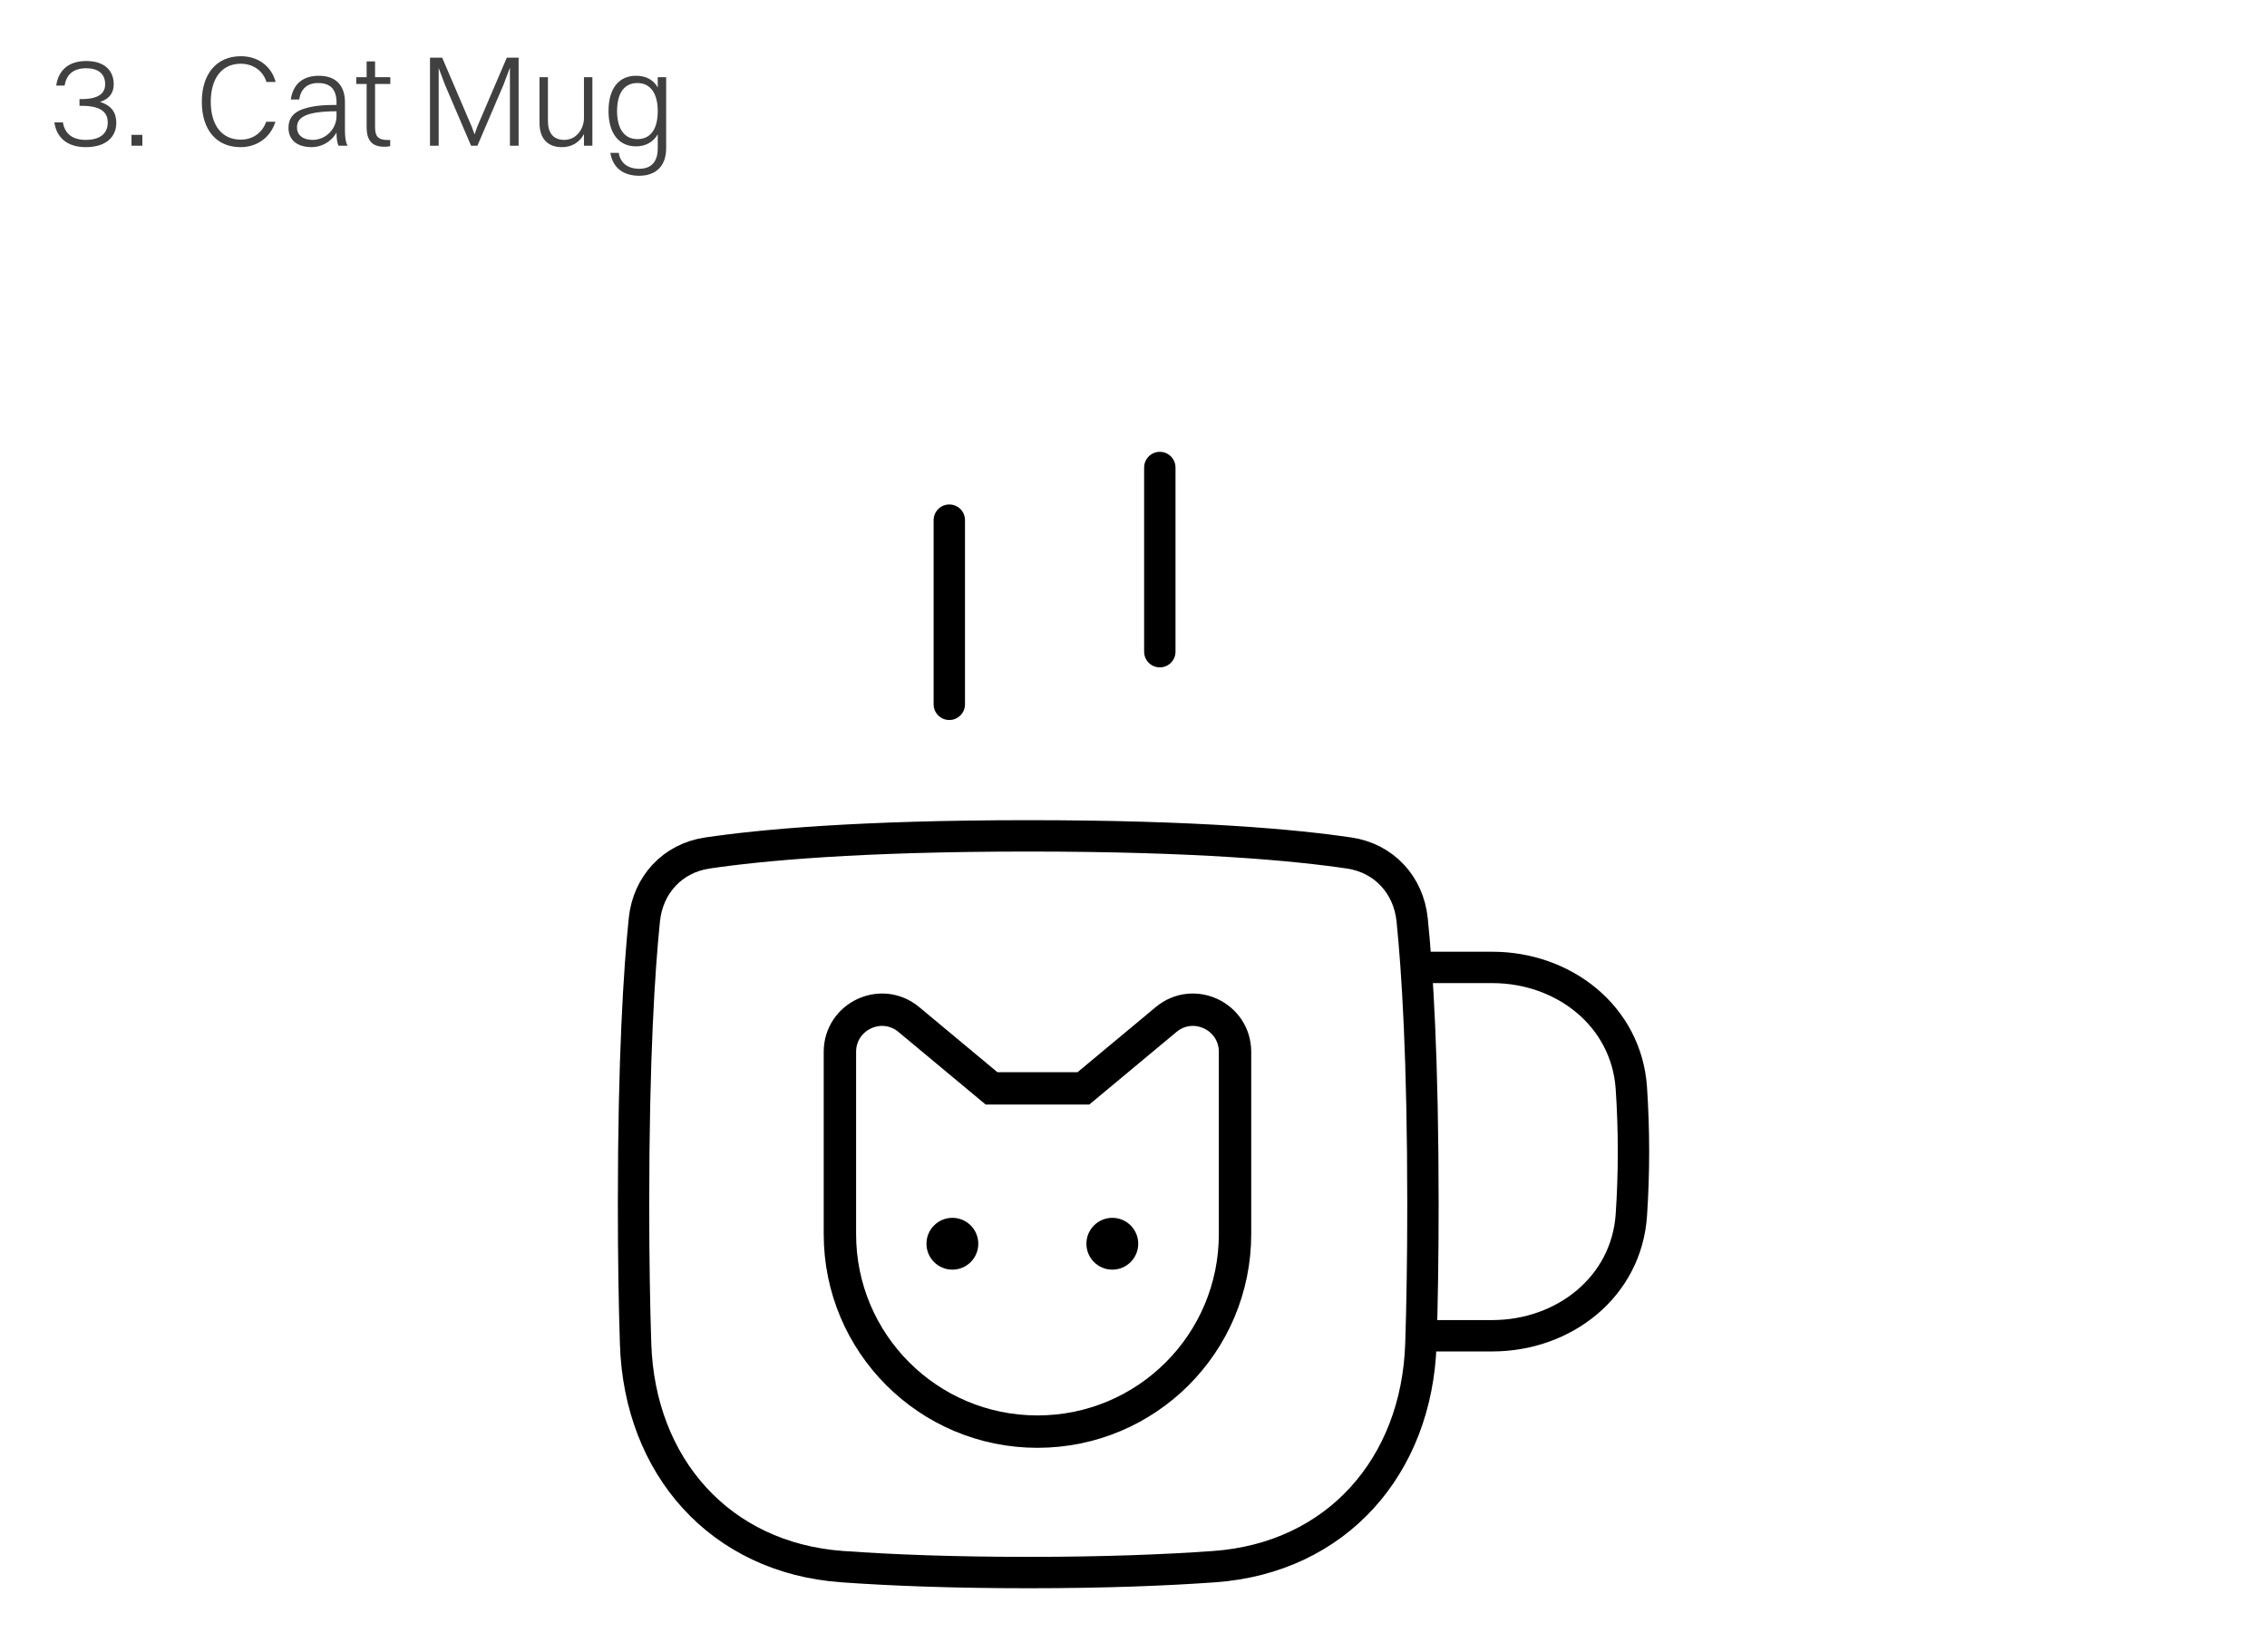
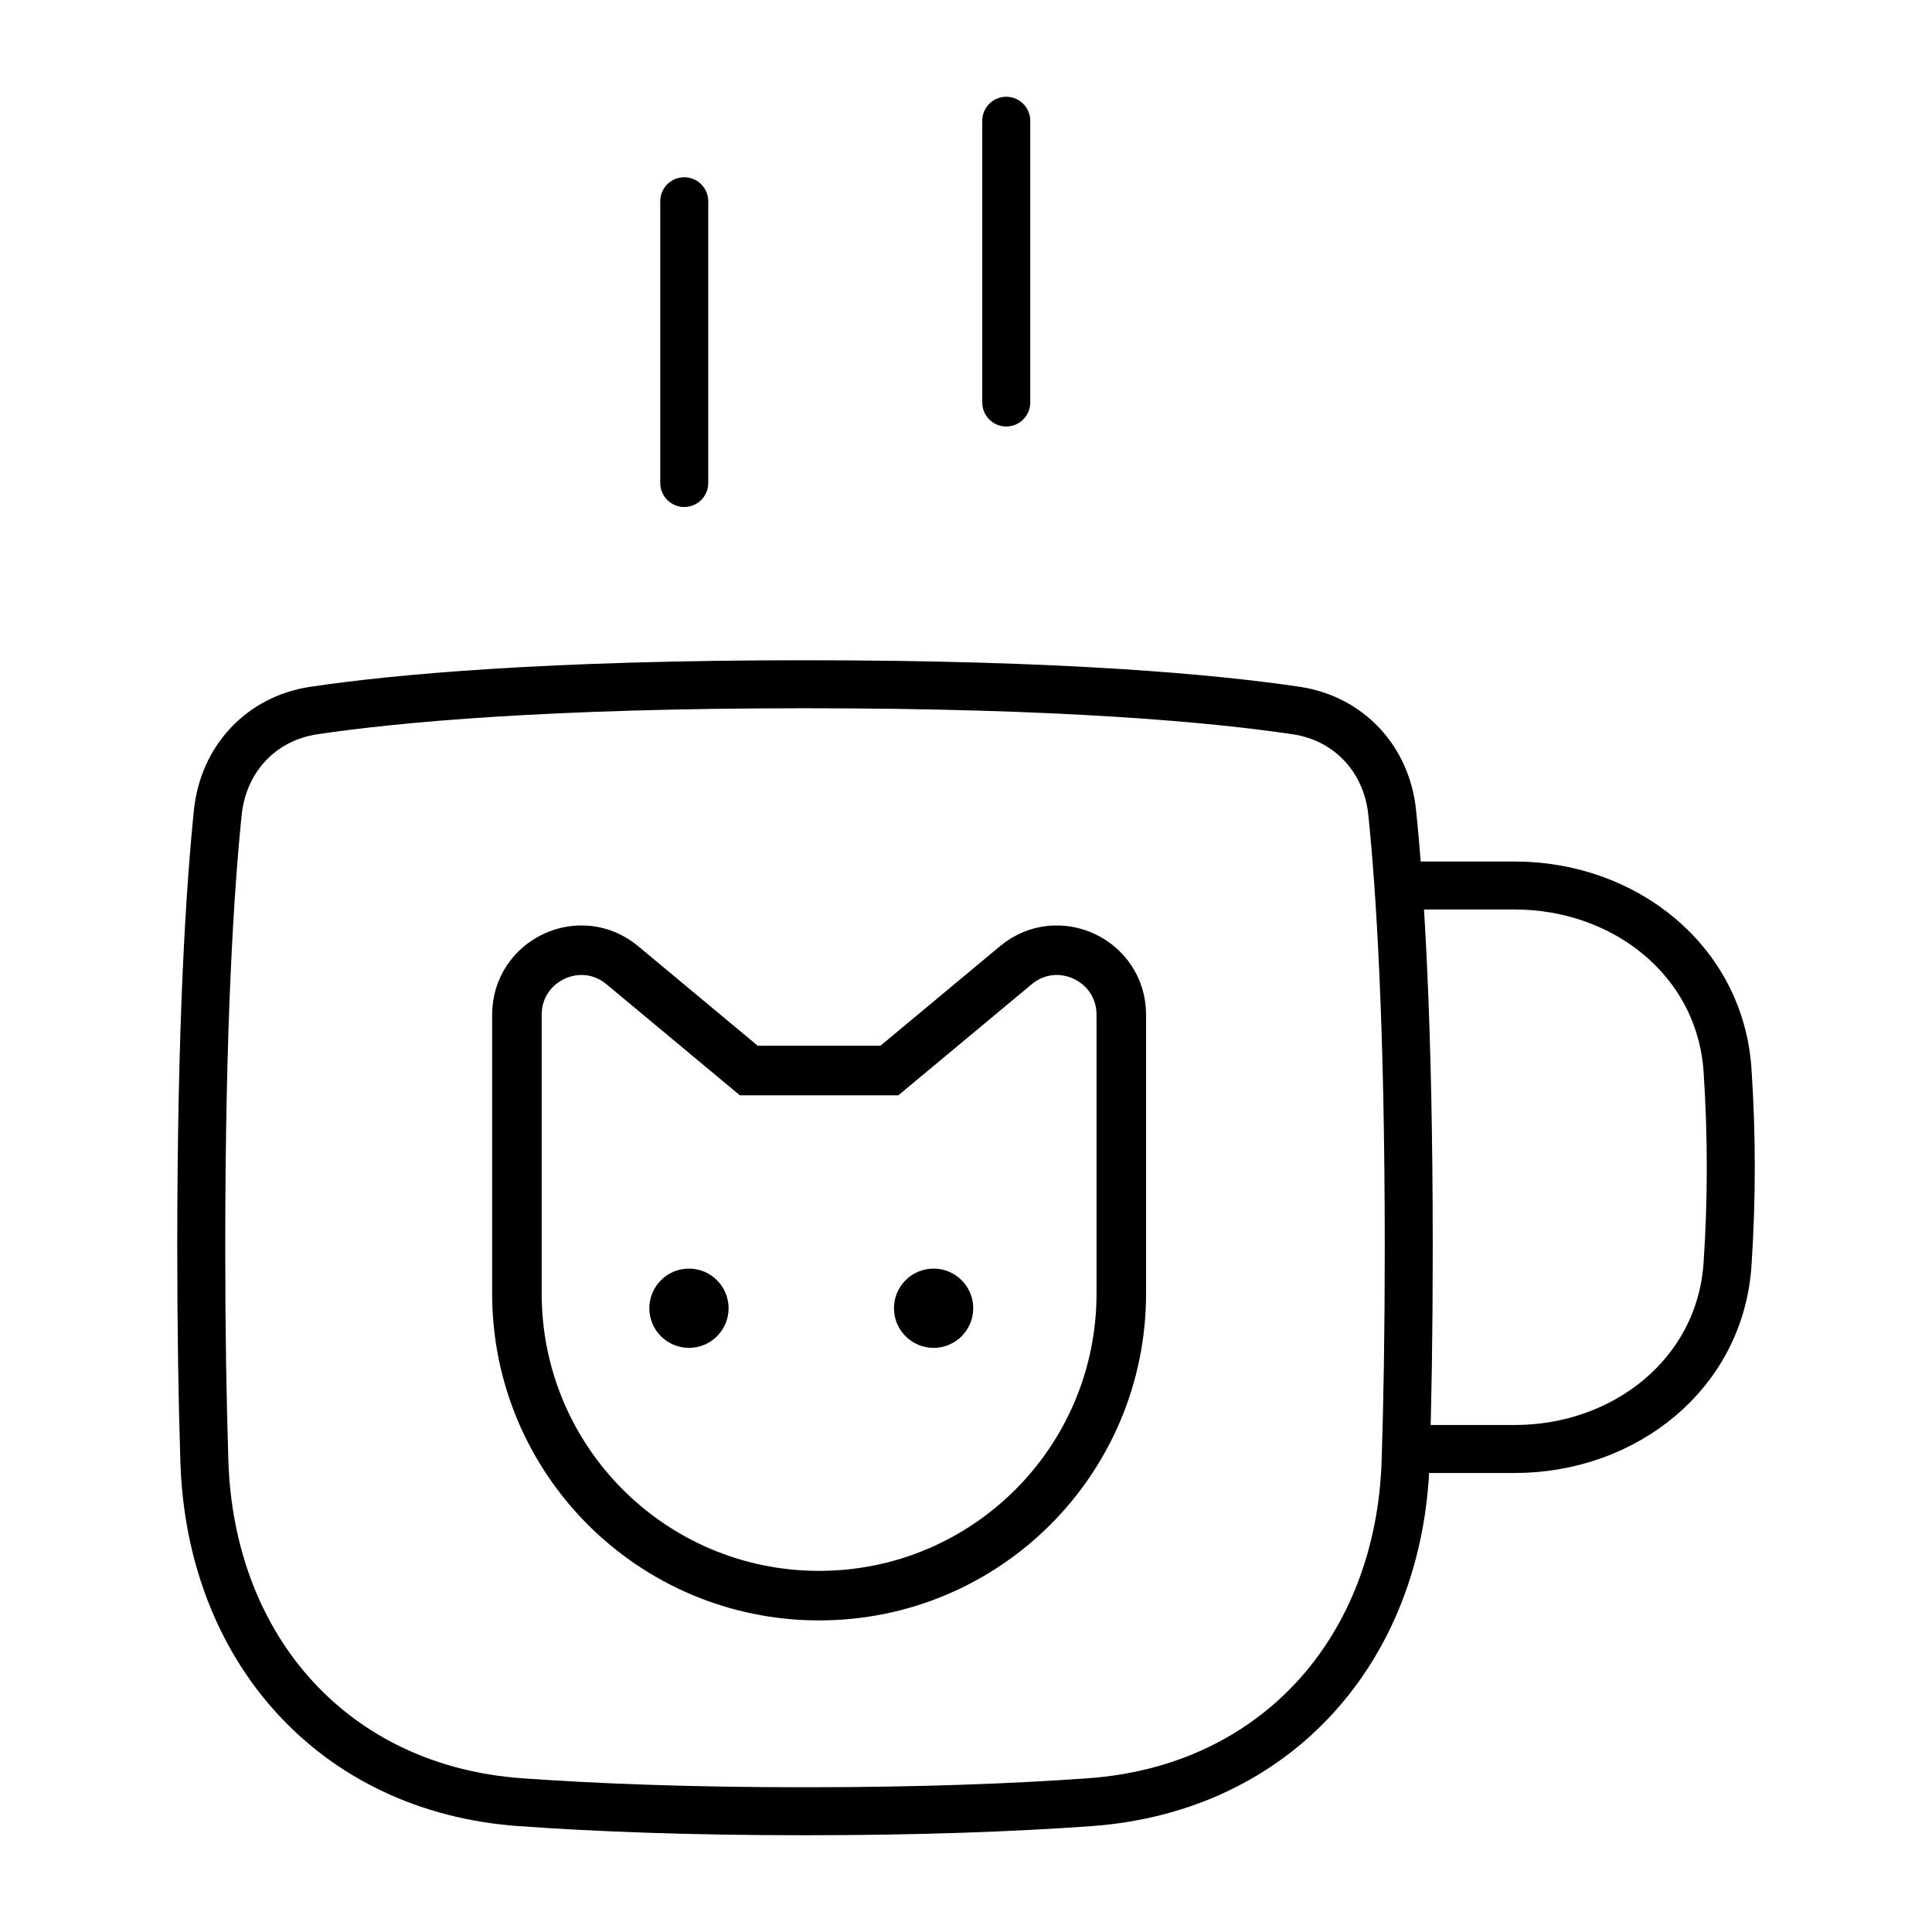
- <svg xmlns="http://www.w3.org/2000/svg" width="280" height="204" viewBox="0 0 280 204" fill="none">
-   <path opacity="0.75" d="M14.364 15.168C14.364 16.912 13.1 18.176 10.604 18.176C8.332 18.176 6.988 17.024 6.716 15.12H7.772C7.98 16.432 8.86 17.28 10.588 17.28C12.38 17.28 13.308 16.48 13.308 15.136C13.308 14.16 12.828 13.072 10.124 13.072H9.82V12.24H10.076C12.604 12.24 12.988 11.2 12.988 10.4C12.988 9.168 12.188 8.432 10.636 8.432C9.02 8.432 8.188 9.248 7.98 10.576H6.94C7.212 8.688 8.46 7.536 10.652 7.536C12.908 7.536 14.044 8.72 14.044 10.4C14.044 11.36 13.628 12.176 12.364 12.592C13.9 13.072 14.364 14.048 14.364 15.168ZM16.239 18V16.656H17.583V18H16.239ZM34.048 10.128H32.912C32.464 8.688 31.216 7.872 29.728 7.872C27.408 7.872 26.032 9.68 26.032 12.576C26.032 15.472 27.408 17.248 29.728 17.248C31.168 17.248 32.352 16.48 32.88 15.04H34.016C33.392 17.04 31.696 18.176 29.712 18.176C26.736 18.176 24.928 16.048 24.928 12.576C24.928 9.12 26.752 6.944 29.76 6.944C31.76 6.944 33.488 8.064 34.048 10.128ZM36.956 12.288H35.916C36.188 10.448 37.34 9.36 39.389 9.36C41.565 9.36 42.605 10.64 42.605 12.624V16.016C42.605 16.944 42.684 17.552 42.925 18H41.821C41.612 17.6 41.565 16.96 41.565 16.368C40.844 17.632 39.581 18.176 38.508 18.176C36.764 18.176 35.629 17.344 35.629 15.776C35.629 14.624 36.252 13.856 37.468 13.456C38.636 13.072 39.821 12.96 41.565 12.96V12.672C41.565 11.12 40.877 10.256 39.292 10.256C37.885 10.256 37.148 11.04 36.956 12.288ZM36.684 15.744C36.684 16.704 37.437 17.28 38.605 17.28C40.269 17.28 41.565 15.904 41.565 14.336V13.744C37.548 13.76 36.684 14.592 36.684 15.744ZM45.283 15.68V10.368H44.003V9.536H45.283V7.584H46.323V9.536H48.211V10.368H46.323V15.68C46.323 16.8 46.643 17.296 47.939 17.296H48.195V18.048C48.067 18.096 47.779 18.128 47.491 18.128C45.955 18.128 45.283 17.376 45.283 15.68ZM53.11 18V7.12H54.614L58.278 15.68L58.614 16.608L58.934 15.68L62.598 7.12H64.054V18H62.982V8.352L62.198 10.448L58.966 18H58.182L54.95 10.448L54.182 8.4V18H53.11ZM72.126 14.592V9.536H73.166V18H72.126V16.56C71.566 17.616 70.59 18.176 69.406 18.176C67.646 18.176 66.638 17.12 66.638 15.2V9.536H67.678V14.992C67.678 16.352 68.286 17.28 69.694 17.28C71.23 17.28 72.126 15.872 72.126 14.592ZM78.551 18.08C76.423 18.08 75.159 16.448 75.159 13.728C75.159 10.896 76.455 9.36 78.551 9.36C79.799 9.36 80.695 9.856 81.239 10.8V9.536H82.279V18.304C82.279 20.672 80.839 21.712 78.951 21.712C77.015 21.712 75.687 20.752 75.383 18.88H76.423C76.615 20.16 77.575 20.848 78.951 20.848C80.359 20.848 81.239 20.064 81.239 18.336V16.592C80.663 17.568 79.735 18.08 78.551 18.08ZM78.727 17.184C80.359 17.184 81.239 15.952 81.239 13.712C81.239 11.536 80.327 10.256 78.727 10.256C77.111 10.256 76.215 11.488 76.215 13.728C76.215 15.92 77.127 17.184 78.727 17.184Z" fill="black" />
-   <path d="M175.75 119.5H184.304C193.186 119.5 200.895 125.552 201.49 134.414C201.84 139.632 201.84 144.868 201.49 150.086C200.895 158.948 193.186 165 184.304 165H175.75M143.25 57.75V80.5M117.25 64.25V87M78.504 166.008C78.991 181.127 88.926 192.437 104.013 193.519C110.133 193.958 117.705 194.25 127 194.25C136.295 194.25 143.868 193.958 149.987 193.519C165.074 192.437 175.006 181.127 175.497 166.008C175.653 161.204 175.75 155.5 175.75 148.75C175.75 130.654 175.045 119.754 174.414 113.608C173.969 109.292 170.93 106.003 166.64 105.369C160.033 104.388 147.865 103.25 127 103.25C106.135 103.25 93.964 104.388 87.36 105.369C83.07 106.003 80.031 109.292 79.586 113.608C78.955 119.75 78.25 130.654 78.25 148.75C78.25 155.5 78.347 161.204 78.504 166.008Z" stroke="black" stroke-width="3.875" stroke-linecap="round" stroke-linejoin="round" />
-   <circle cx="117.63" cy="153.634" r="3.2" fill="black" />
-   <circle cx="137.384" cy="153.634" r="3.2" fill="black" />
-   <path d="M103.738 129.939C103.739 125.533 108.869 123.112 112.258 125.943L122.463 134.44H133.815L144.021 125.942C147.41 123.112 152.54 125.533 152.54 129.939V152.44C152.54 165.925 141.625 176.841 128.14 176.841C114.655 176.841 103.738 165.925 103.738 152.44V129.939Z" stroke="black" stroke-width="4" />
+ <svg xmlns="http://www.w3.org/2000/svg" width="156" height="156" viewBox="0 0 156 156" fill="none">
+   <path d="M113.75 71.5H122.304C131.186 71.5 138.895 77.552 139.49 86.414C139.84 91.632 139.84 96.868 139.49 102.086C138.895 110.948 131.186 117 122.304 117H113.75M81.25 9.75V32.5M55.25 16.25V39M16.503 118.008C16.991 133.127 26.926 144.437 42.013 145.519C48.133 145.958 55.705 146.25 65 146.25C74.295 146.25 81.868 145.958 87.987 145.519C103.074 144.437 113.006 133.127 113.497 118.008C113.653 113.204 113.75 107.5 113.75 100.75C113.75 82.654 113.045 71.754 112.414 65.608C111.969 61.292 108.93 58.003 104.64 57.369C98.033 56.388 85.865 55.25 65 55.25C44.135 55.25 31.964 56.388 25.36 57.369C21.07 58.003 18.031 61.292 17.586 65.608C16.955 71.75 16.25 82.654 16.25 100.75C16.25 107.5 16.348 113.204 16.503 118.008Z" stroke="black" stroke-width="3.875" stroke-linecap="round" stroke-linejoin="round" />
+   <circle cx="55.63" cy="105.634" r="3.2" fill="black" />
+   <circle cx="75.384" cy="105.634" r="3.2" fill="black" />
+   <path d="M41.738 81.939C41.739 77.532 46.869 75.112 50.258 77.943L60.463 86.44H71.815L82.02 77.942C85.41 75.112 90.54 77.533 90.54 81.939V104.44C90.54 117.925 79.624 128.841 66.14 128.841C52.655 128.841 41.738 117.925 41.738 104.44V81.939Z" stroke="black" stroke-width="4" />
</svg>
